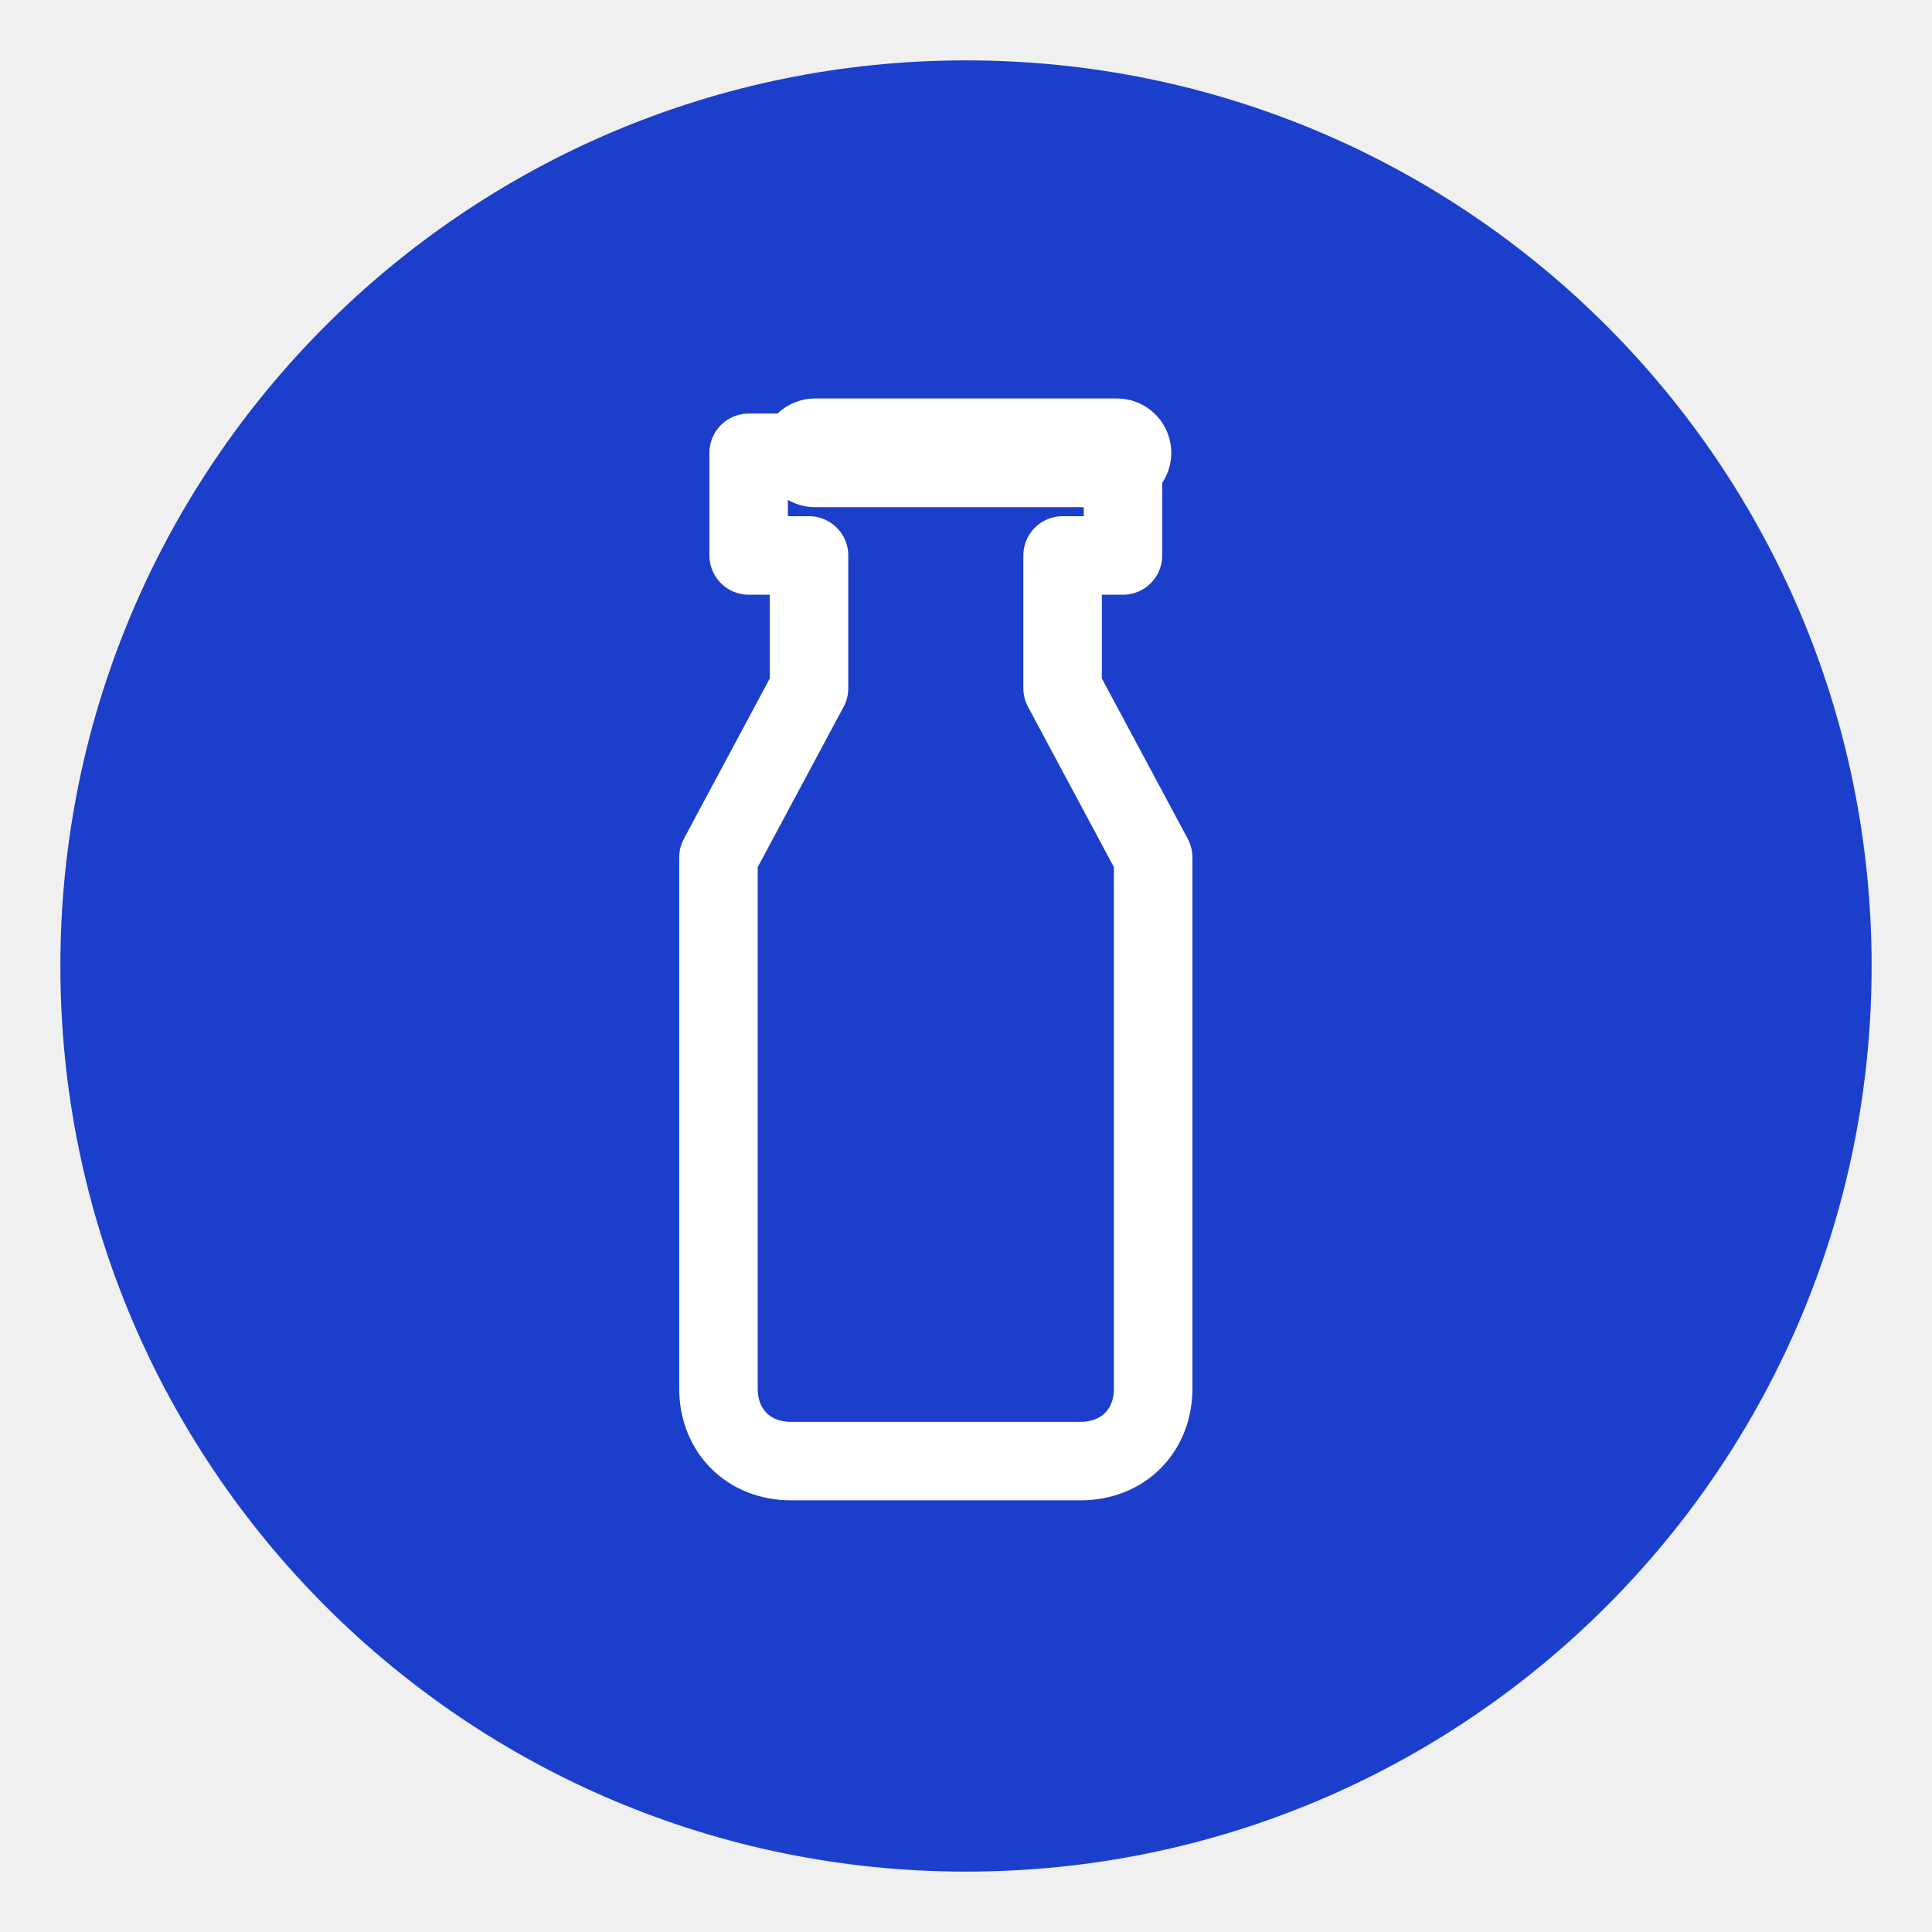
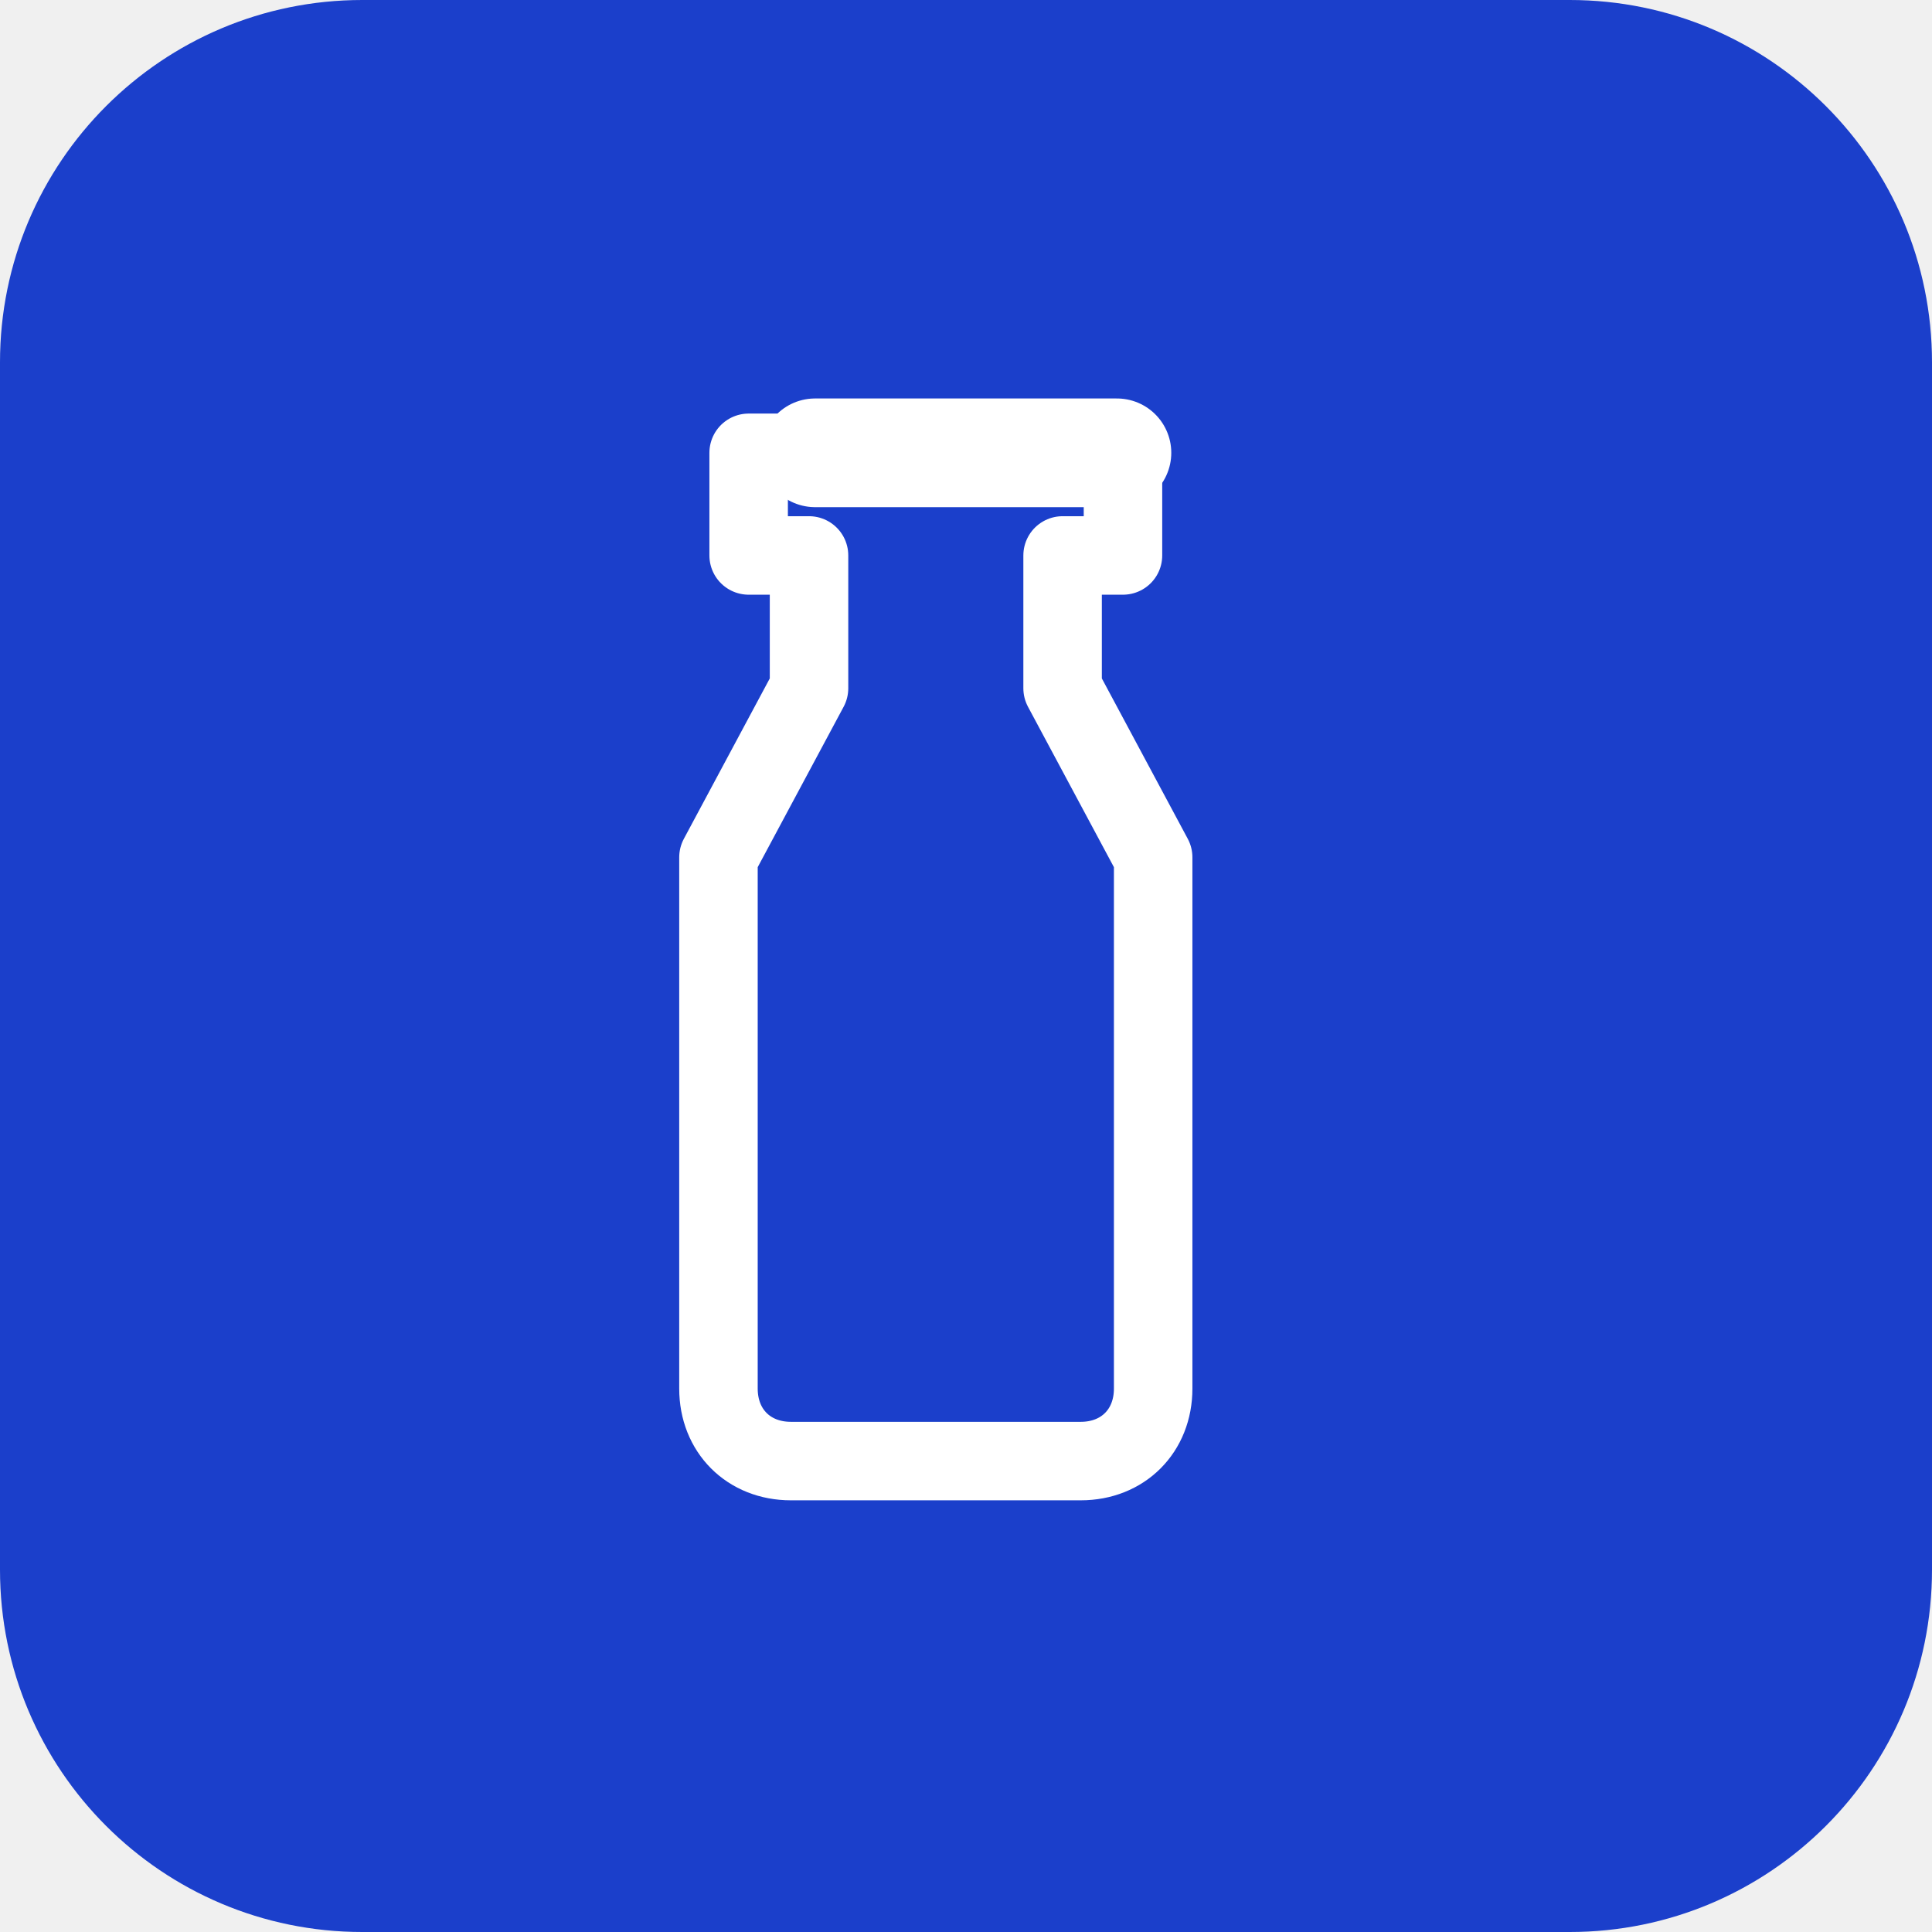
<svg xmlns="http://www.w3.org/2000/svg" width="32" height="32" viewBox="0 0 32 32">
-   <circle cx="16" cy="16" r="15" fill="#1B3FCB" />
+   <rect width="32" height="32" rx="6" fill="#1B3FCB" />
  <path d="M13.4 7.5h5.2v1.7h-1v2.2l1.5 2.8v8.8c0 .7-.5 1.2-1.2 1.2h-4.8c-.7 0-1.2-.5-1.2-1.2v-8.8l1.5-2.8V9.2h-1V7.5z" fill="none" stroke="#fff" stroke-width="1.3" stroke-linejoin="round" />
  <path d="M13.5 7.5h5" stroke="#fff" stroke-width="1.8" stroke-linecap="round" />
</svg>
